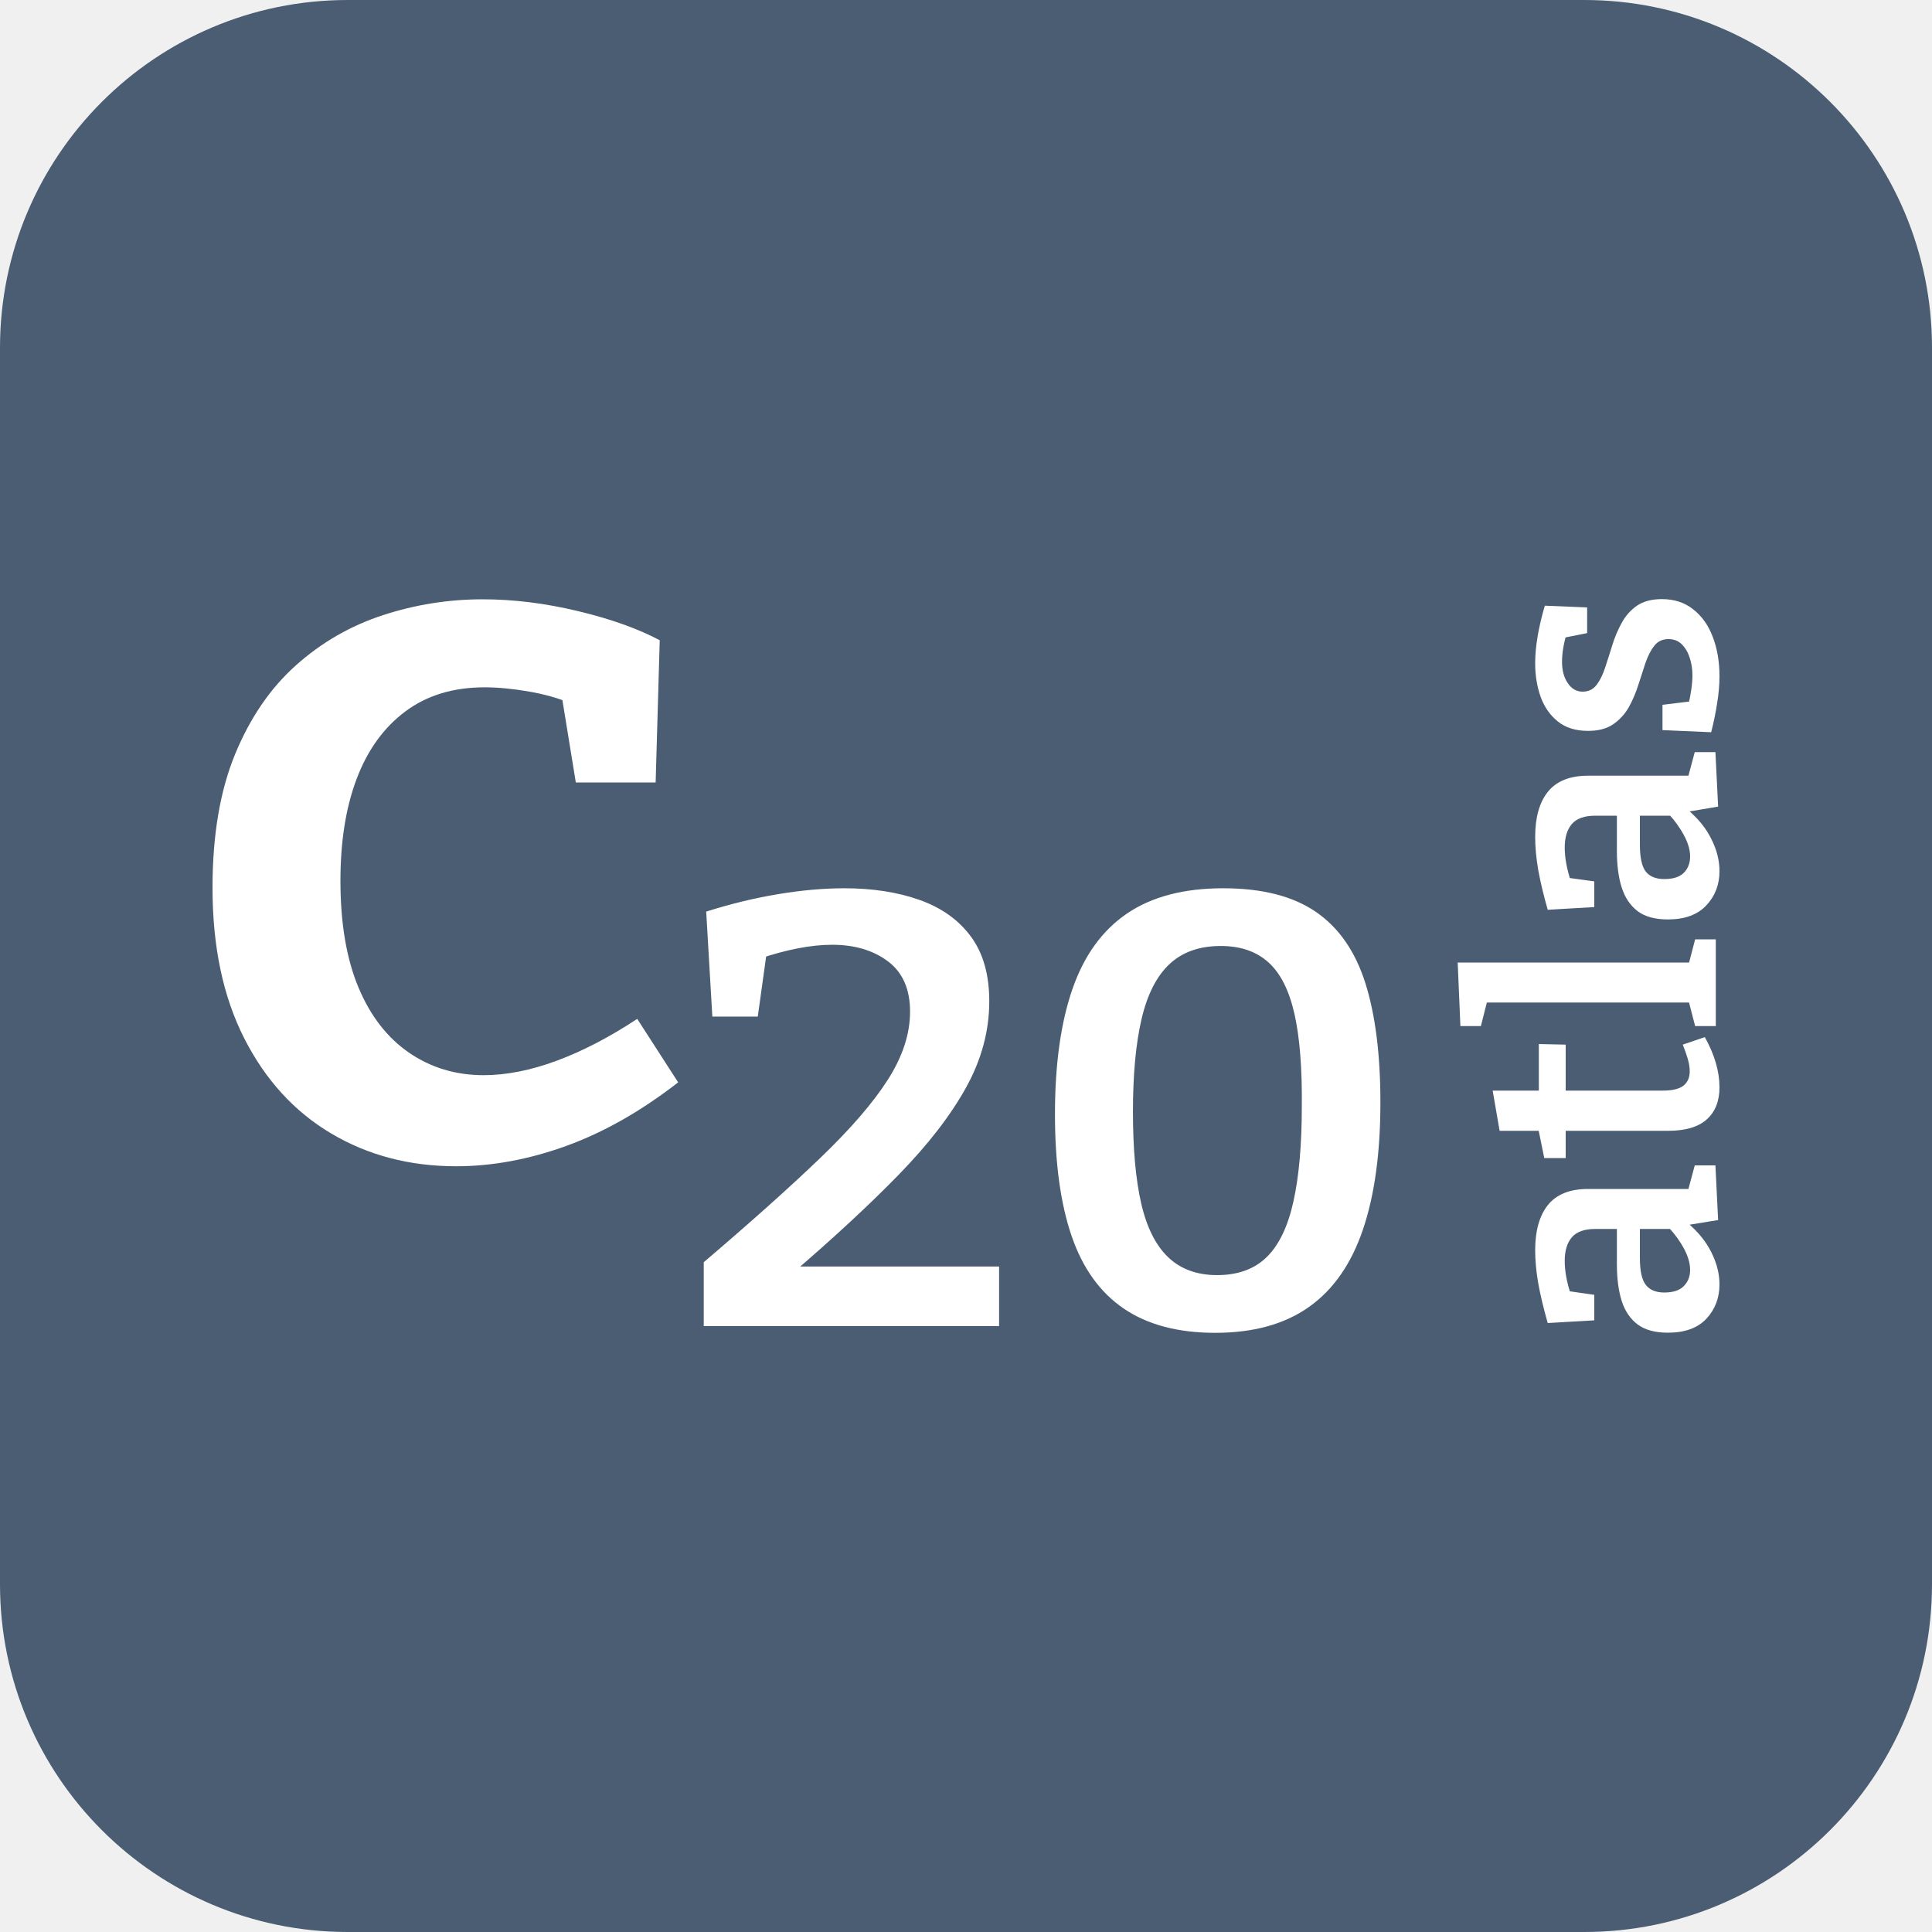
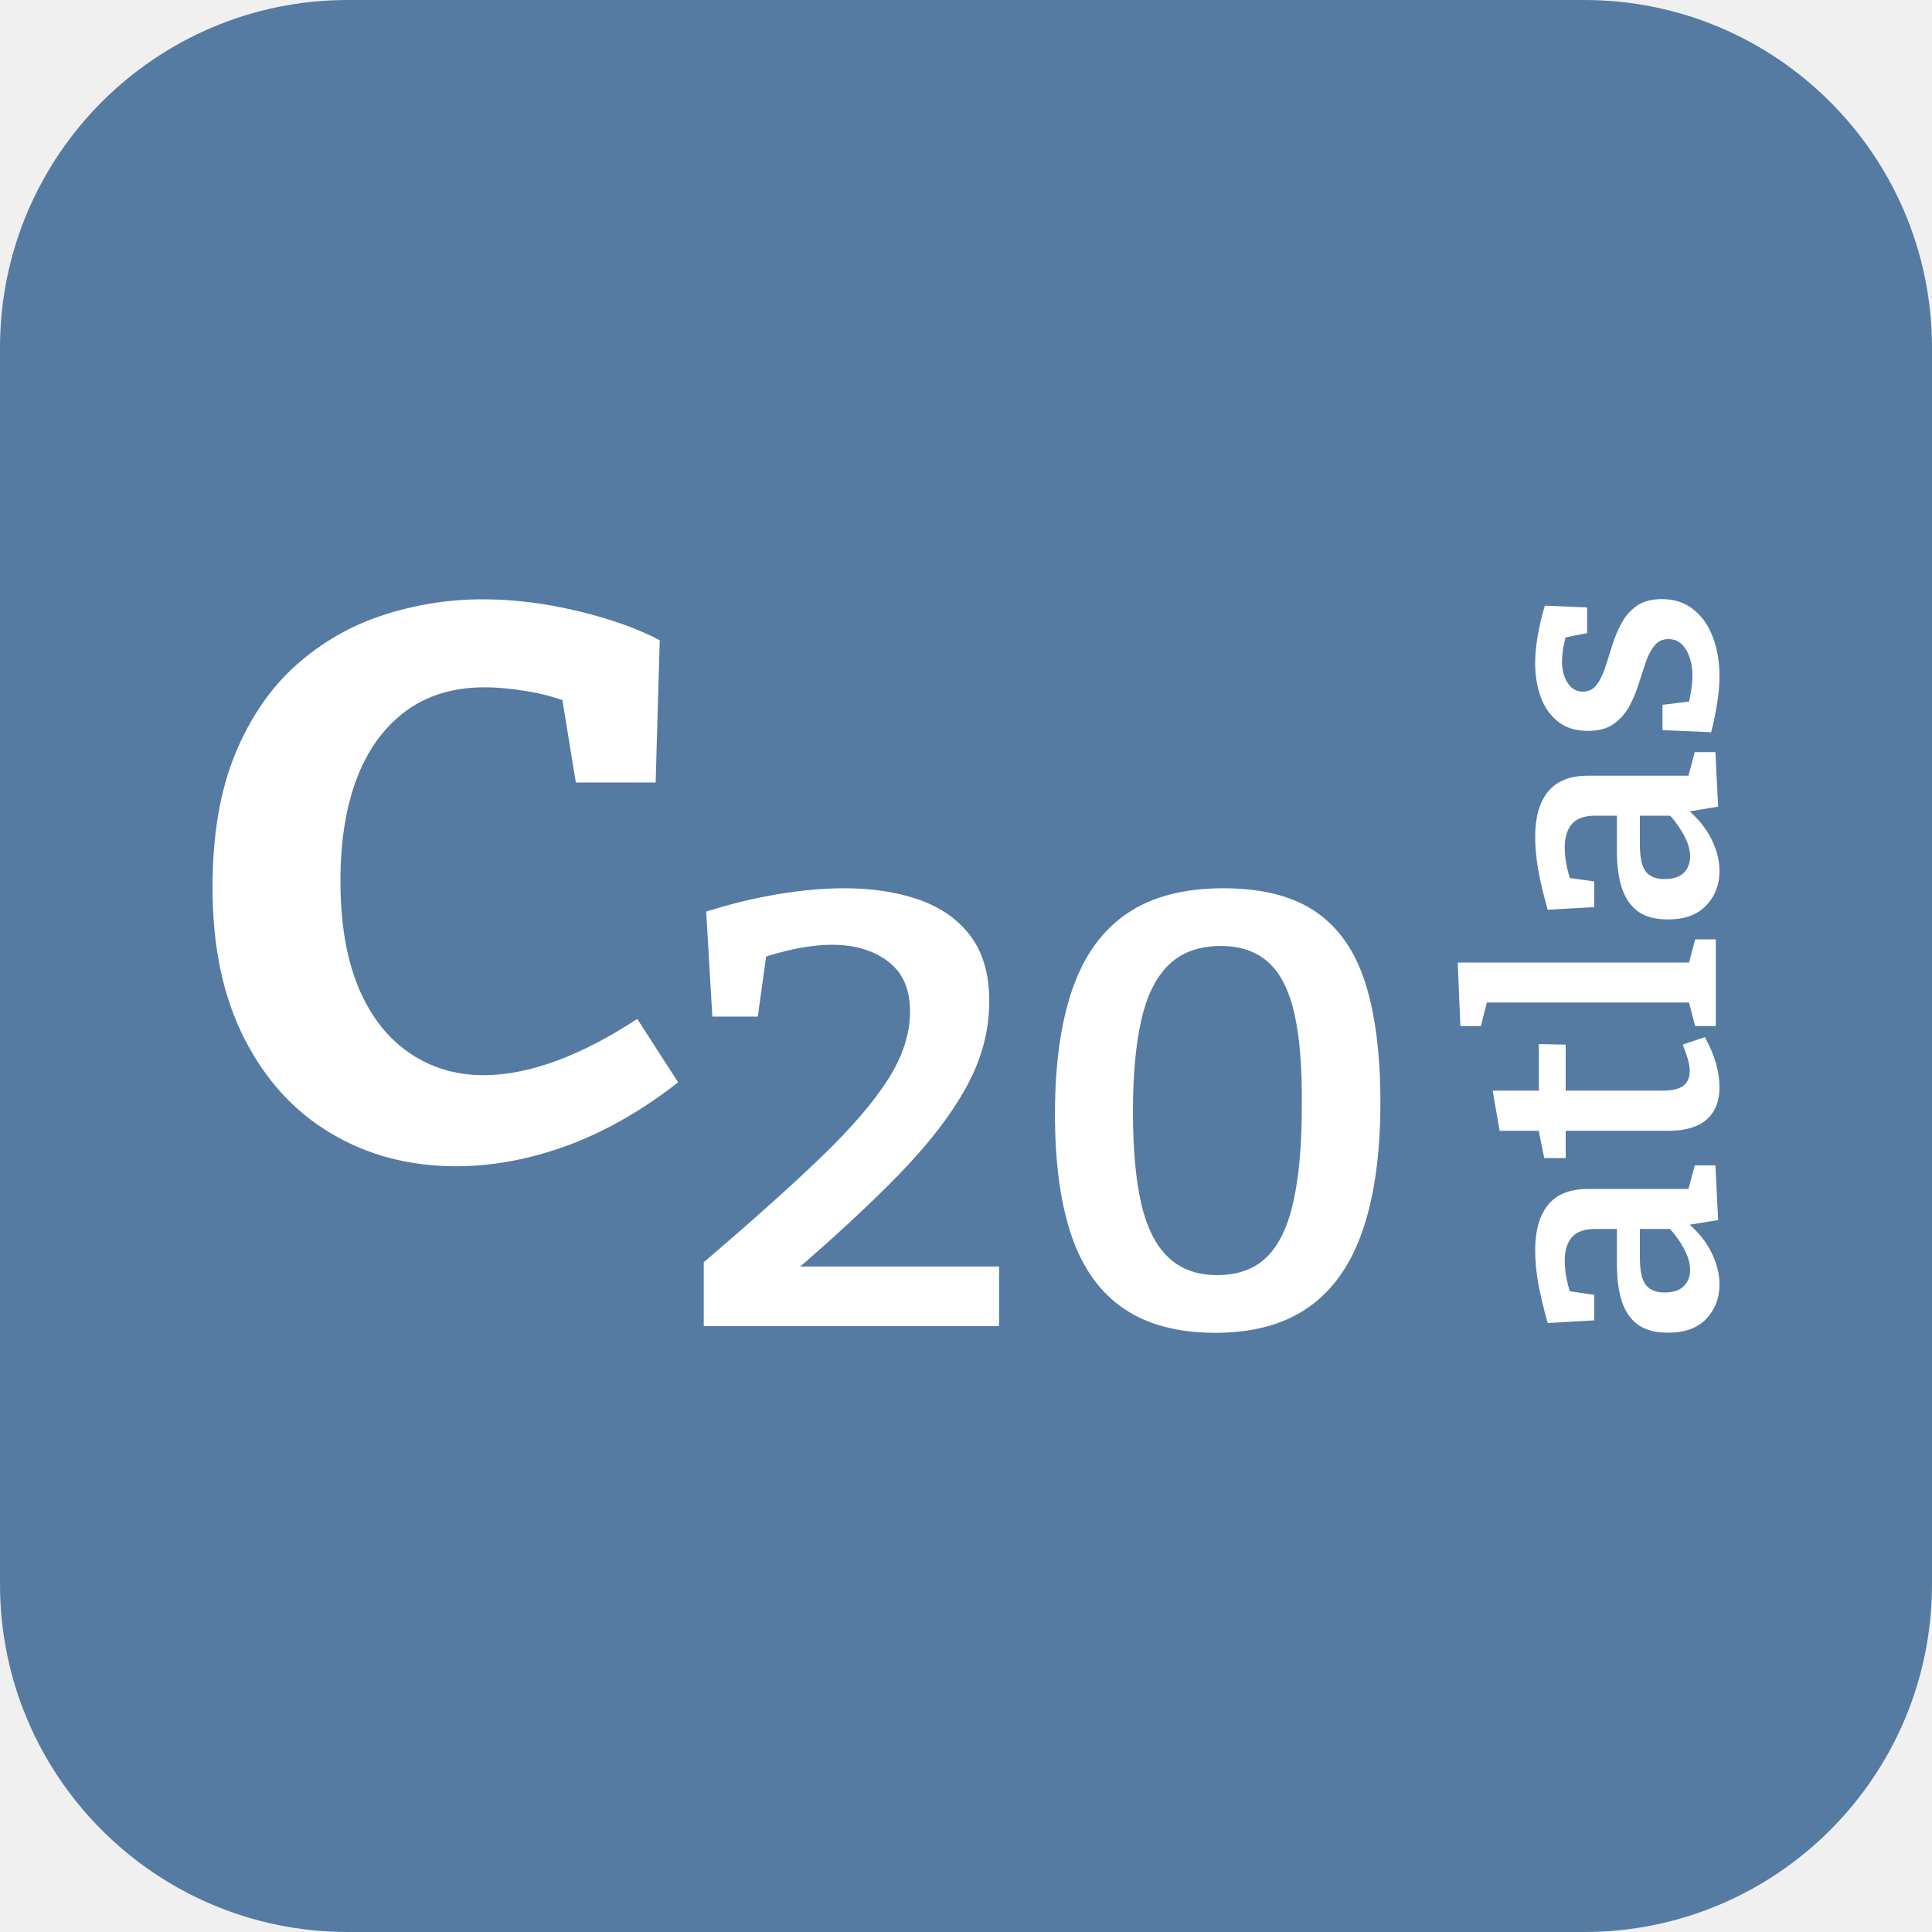
<svg xmlns="http://www.w3.org/2000/svg" viewBox="0 0 100 100">
-   <rect width="100" height="100" rx="18" fill="#4a5d73" />
+   <rect width="100" height="100" rx="18" fill="#557BA2" />
  <g fill="#fff">
    <g transform="translate(11.00 31.02) scale(0.05297)">
      <path transform="translate(0.00 0.00)" d="M238 554Q170 554 116 522Q62 490 31 429Q0 368 0 282Q0 205 22 151.5Q44 98 81.5 64.5Q119 31 166.5 15.5Q214 0 264 0Q309 0 357 11.5Q405 23 437 40L433 179H355L341 93L351 102Q332 94 308.5 90Q285 86 266 86Q220 86 188.5 109.5Q157 133 141 175Q125 217 125 275Q125 337 142.5 379Q160 421 192 443Q224 465 265 465Q298 465 336 451Q374 437 415 410L455 472Q401 514 346 534Q291 554 238 554Z" />
      <path transform="translate(480.00 282.36)" d="M0 427.8V365.4Q69 306.6 113.7 263.7Q158.4 220.8 180 186.9Q201.6 153 201.6 120.6Q201.6 87.6 180 71.4Q158.4 55.2 125.4 55.2Q109.8 55.2 91.5 58.8Q73.2 62.4 54 69L62.4 56.4L52.8 125.4H8.4L2.4 22.8Q38.4 11.4 72.9 5.7Q107.4 0 137.4 0Q178.8 0 210.9 11.4Q243 22.8 261 47.1Q279 71.4 279 110.4Q279 153.6 256.5 194.4Q234 235.2 190.8 279.6Q147.6 324 84.6 378V369.6H288.6V427.8ZM499.8 434.4Q445.2 434.4 410.4 410.7Q375.6 387 359.4 339.6Q343.2 292.2 343.2 220.8Q343.2 147.6 360.3 98.4Q377.4 49.2 413.7 24.6Q450 0 507.6 0Q564.6 0 598.2 23.1Q631.8 46.2 646.5 92.7Q661.2 139.2 661.2 209.4Q661.2 283.2 644.1 333.6Q627 384 591.3 409.2Q555.6 434.4 499.8 434.4ZM501.6 378Q532.2 378 550.2 360.3Q568.2 342.6 576.3 305.7Q584.4 268.8 584.4 213.6Q585 157.2 577.2 122.7Q569.4 88.2 551.7 72.3Q534 56.4 505.2 56.4Q474 56.4 455.1 74.1Q436.2 91.8 427.8 127.8Q419.4 163.8 419.4 218.4Q419.4 273 427.5 308.1Q435.6 343.2 453.9 360.6Q472.2 378 501.6 378Z" />
    </g>
    <path transform="translate(75.45 68.98) rotate(-90)" d="M7.44 12.27 7.13 11.86 8.66 12.27V13.34L5.83 13.48L5.56 11.82L5.7 11.88Q4.99 12.72 4.16 13.13Q3.32 13.55 2.5 13.55Q1.45 13.55 0.72 12.87Q0 12.19 0 10.88Q0 9.88 0.43 9.31Q0.86 8.74 1.64 8.49Q2.43 8.24 3.55 8.24H5.53L5.37 8.43V7.13Q5.37 6.28 4.94 5.91Q4.51 5.54 3.72 5.54Q3.32 5.54 2.88 5.62Q2.44 5.7 1.93 5.87L2.17 5.61L1.96 7.07H0.64L0.5 4.66Q1.62 4.34 2.55 4.17Q3.48 4.01 4.27 4.01Q5.78 4.01 6.61 4.67Q7.44 5.34 7.44 6.75ZM2.08 10.69Q2.08 11.38 2.41 11.7Q2.74 12.03 3.25 12.03Q3.75 12.03 4.34 11.72Q4.92 11.41 5.47 10.9L5.37 11.31V9.26L5.53 9.43H3.87Q2.86 9.43 2.47 9.74Q2.08 10.05 2.08 10.69ZM12.7 13.55Q11.62 13.55 11.03 12.88Q10.45 12.22 10.45 10.9V5.3L10.74 5.59H9.04V4.48L10.76 4.13L10.45 4.49V2.17L12.53 1.81V4.49L12.29 4.2H14.94L14.91 5.59H12.29L12.53 5.3V10.62Q12.53 11.36 12.79 11.69Q13.05 12.01 13.53 12.01Q13.82 12.01 14.17 11.91Q14.51 11.81 14.91 11.65L15.3 12.79Q13.94 13.55 12.7 13.55ZM19.16 12.12 18.98 11.93 20.36 12.29V13.36H15.87V12.29L17.26 11.93L17.09 12.12V1.38L17.25 1.55L15.87 1.2V0.14L19.16 0ZM28.83 12.27 28.52 11.86 30.05 12.27V13.34L27.23 13.48L26.95 11.82L27.09 11.88Q26.39 12.72 25.55 13.13Q24.72 13.55 23.89 13.55Q22.84 13.55 22.12 12.87Q21.39 12.19 21.39 10.88Q21.39 9.88 21.82 9.31Q22.26 8.74 23.04 8.49Q23.82 8.24 24.94 8.24H26.92L26.76 8.43V7.13Q26.76 6.28 26.33 5.91Q25.9 5.54 25.11 5.54Q24.72 5.54 24.28 5.62Q23.84 5.7 23.32 5.87L23.56 5.61L23.36 7.07H22.03L21.89 4.66Q23.01 4.34 23.94 4.17Q24.87 4.01 25.66 4.01Q27.18 4.01 28 4.67Q28.83 5.34 28.83 6.75ZM23.48 10.69Q23.48 11.38 23.8 11.7Q24.13 12.03 24.65 12.03Q25.15 12.03 25.73 11.72Q26.32 11.41 26.87 10.9L26.76 11.31V9.26L26.92 9.43H25.27Q24.25 9.43 23.86 9.74Q23.48 10.05 23.48 10.69ZM33.18 6.47Q33.18 6.92 33.53 7.19Q33.87 7.45 34.42 7.63Q34.96 7.81 35.58 8Q36.2 8.19 36.74 8.49Q37.28 8.78 37.63 9.28Q37.97 9.78 37.97 10.57Q37.97 11.53 37.44 12.19Q36.92 12.86 36.02 13.2Q35.11 13.55 33.98 13.55Q33.32 13.55 32.59 13.43Q31.86 13.32 31.08 13.12L31.19 10.6H32.5L32.69 12.17L32.48 11.93Q32.86 12.03 33.28 12.09Q33.7 12.15 34.03 12.15Q34.51 12.15 34.93 12.01Q35.35 11.88 35.63 11.6Q35.9 11.33 35.9 10.91Q35.9 10.45 35.56 10.18Q35.22 9.91 34.67 9.72Q34.13 9.54 33.53 9.35Q32.93 9.16 32.38 8.86Q31.84 8.55 31.5 8.06Q31.15 7.56 31.15 6.75Q31.15 5.78 31.64 5.18Q32.12 4.58 32.92 4.29Q33.72 4.01 34.65 4.01Q35.3 4.01 36.06 4.14Q36.82 4.27 37.63 4.51L37.54 6.7H36.21L35.94 5.34L36.23 5.65Q35.39 5.4 34.73 5.4Q34.05 5.4 33.62 5.7Q33.18 5.99 33.18 6.47Z" />
  </g>
</svg>
